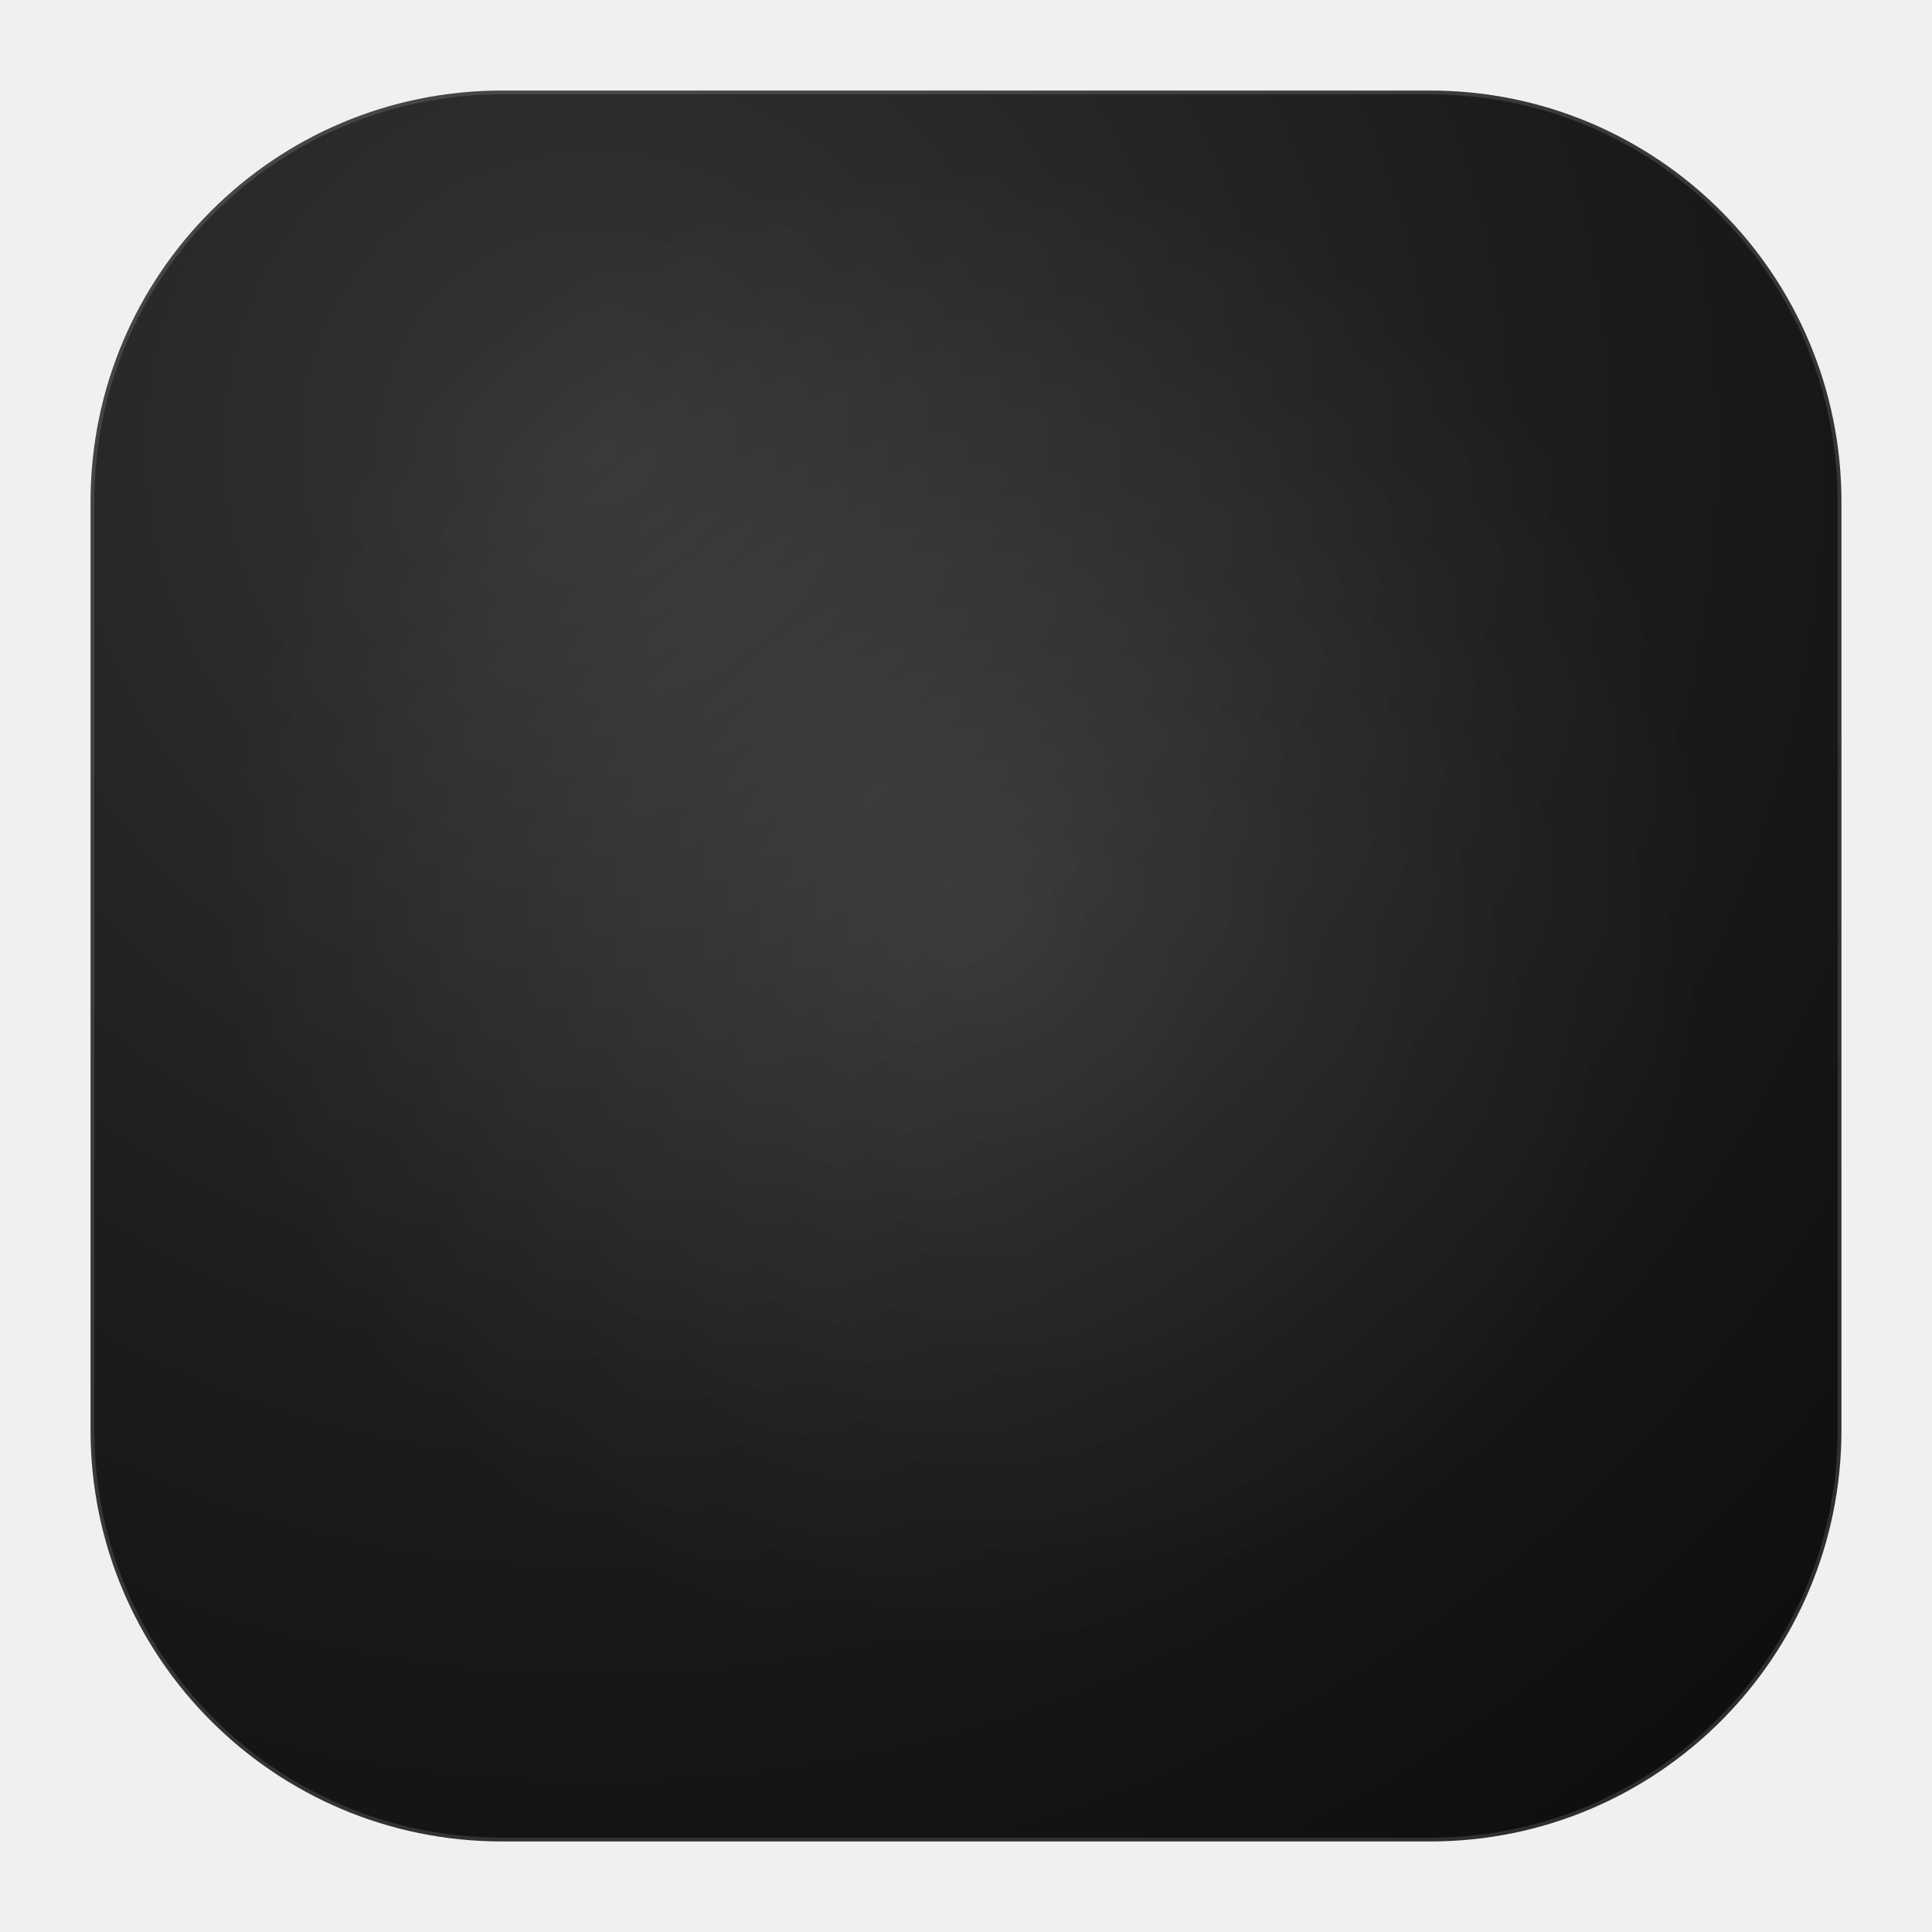
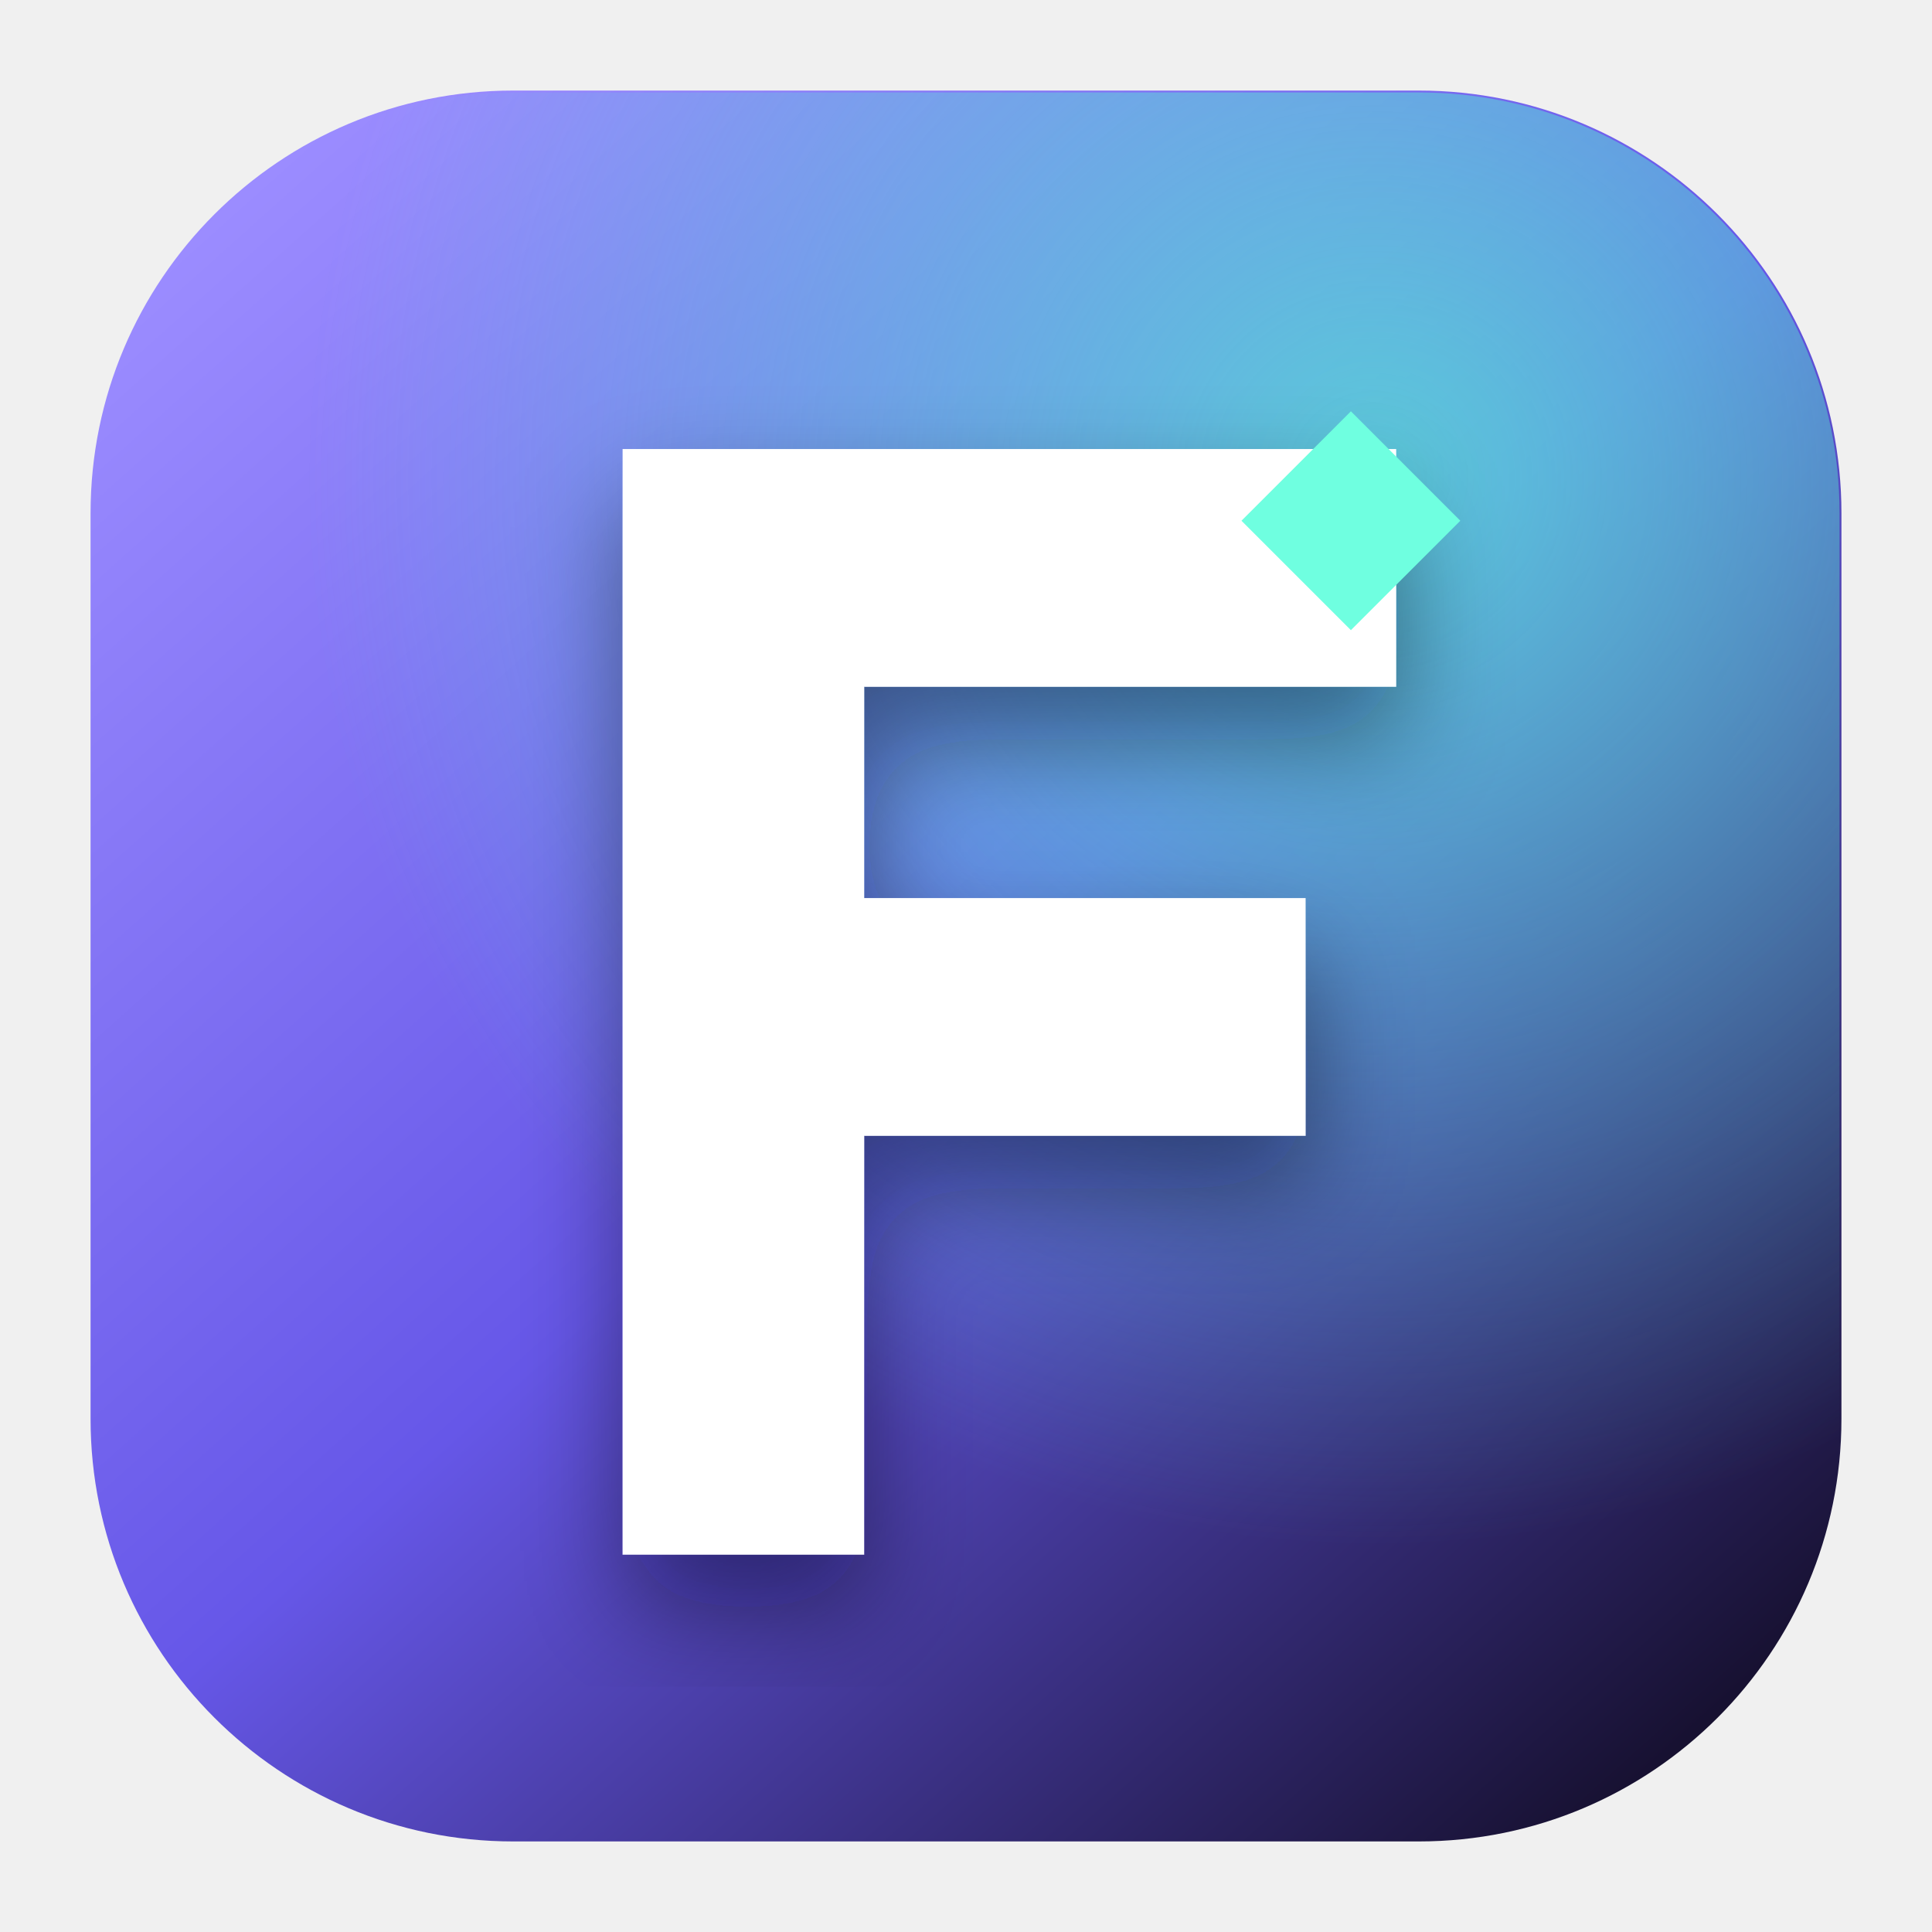
<svg xmlns="http://www.w3.org/2000/svg" width="1024" height="1024" viewBox="0 0 1024 1024">
  <defs>
-     <radialGradient id="surface" cx="0" cy="0" r="1" gradientTransform="translate(318 238) rotate(48) scale(940)" gradientUnits="userSpaceOnUse">
-       <stop stop-color="#353535" />
-       <stop offset="0.52" stop-color="#1d1d1d" />
-       <stop offset="1" stop-color="#0d0d0d" />
+     <linearGradient id="surface" x1="136" y1="96" x2="888" y2="936" gradientUnits="userSpaceOnUse">
+       <stop stop-color="#9b8cff" />
+       <stop offset="0.5" stop-color="#6657e8" />
+       <stop offset="1" stop-color="#16102f" />
+     </linearGradient>
+     <radialGradient id="glow" cx="0" cy="0" r="1" gradientTransform="translate(728 250) rotate(132) scale(570)" gradientUnits="userSpaceOnUse">
+       <stop stop-color="#55f4d4" stop-opacity=".72" />
+       <stop offset="1" stop-color="#55f4d4" stop-opacity="0" />
    </radialGradient>
-     <radialGradient id="halo" cx="0" cy="0" r="1" gradientTransform="translate(512 480) scale(392)" gradientUnits="userSpaceOnUse">
-       <stop stop-color="#ffffff" stop-opacity="0.1" />
-       <stop offset="1" stop-color="#ffffff" stop-opacity="0" />
-     </radialGradient>
-     <filter id="mark-shadow" x="116" y="116" width="792" height="812" filterUnits="userSpaceOnUse">
-       <feDropShadow dx="0" dy="24" stdDeviation="30" flood-color="#000000" flood-opacity="0.44" />
+     <filter id="shadow" x="170" y="130" width="684" height="764" filterUnits="userSpaceOnUse">
+       <feDropShadow dy="28" stdDeviation="28" flood-color="#08051a" flood-opacity=".45" />
    </filter>
  </defs>
-   <rect x="48" y="48" width="928" height="928" rx="218" fill="url(#surface)" />
-   <rect x="49" y="49" width="926" height="926" rx="217" fill="none" stroke="#ffffff" stroke-opacity="0.13" stroke-width="2" />
-   <circle cx="512" cy="488" r="392" fill="url(#halo)" />
-   <g filter="url(#mark-shadow)" transform="translate(176 166) scale(28)">
-     <path d="M22.282 9.821a5.985 5.985 0 0 0-.516-4.911 6.046 6.046 0 0 0-6.51-2.9A6.065 6.065 0 0 0 4.981 4.182a5.985 5.985 0 0 0-3.998 2.9 6.046 6.046 0 0 0 .743 7.097 5.98 5.98 0 0 0 .511 4.911 6.051 6.051 0 0 0 6.515 2.9A5.985 5.985 0 0 0 13.26 24a6.056 6.056 0 0 0 5.772-4.206 5.989 5.989 0 0 0 3.998-2.9 6.056 6.056 0 0 0-.748-7.073zm-9.022 12.608a4.476 4.476 0 0 1-2.876-1.041l.142-.08 4.778-2.758a.795.795 0 0 0 .393-.681v-6.737l2.02 1.169a.071.071 0 0 1 .038.052v5.583a4.504 4.504 0 0 1-4.495 4.494zm-9.661-4.125a4.471 4.471 0 0 1-.535-3.014l.142.085 4.783 2.758a.771.771 0 0 0 .781 0l5.843-3.369v2.332a.08.08 0 0 1-.033.061L9.74 19.95a4.499 4.499 0 0 1-6.141-1.646zM2.341 7.896a4.485 4.485 0 0 1 2.365-1.973V11.6a.766.766 0 0 0 .388.676l5.814 3.354-2.02 1.169a.076.076 0 0 1-.071 0l-4.83-2.787A4.504 4.504 0 0 1 2.341 7.872zm16.596 3.856L13.104 8.364 15.119 7.2a.076.076 0 0 1 .071 0l4.83 2.791a4.494 4.494 0 0 1-.676 8.104v-5.677a.79.79 0 0 0-.407-.667zm2.011-3.023l-.142-.085-4.774-2.782a.776.776 0 0 0-.785 0L9.409 9.23V6.897a.066.066 0 0 1 .028-.061l4.83-2.787a4.499 4.499 0 0 1 6.68 4.66zM8.306 12.863l-2.02-1.164a.08.08 0 0 1-.038-.057V6.074a4.499 4.499 0 0 1 7.376-3.454l-.142.081L8.704 5.459a.795.795 0 0 0-.393.681zm1.098-2.365l2.602-1.5 2.607 1.5v2.999l-2.597 1.5-2.607-1.5Z" fill="#f4f4f4" />
-   </g>
+   <rect x="48" y="48" width="928" height="928" rx="224" fill="url(#surface)" />
+   <rect x="49" y="49" width="926" height="926" rx="223" fill="url(#glow)" />
+   <path d="M330 238h410v126H458v112h234v126H458v222H330V238Z" fill="#fff" filter="url(#shadow)" />
+   <path d="m716 218 58 58-58 58-58-58 58-58Z" fill="#6fffe0" />
</svg>
